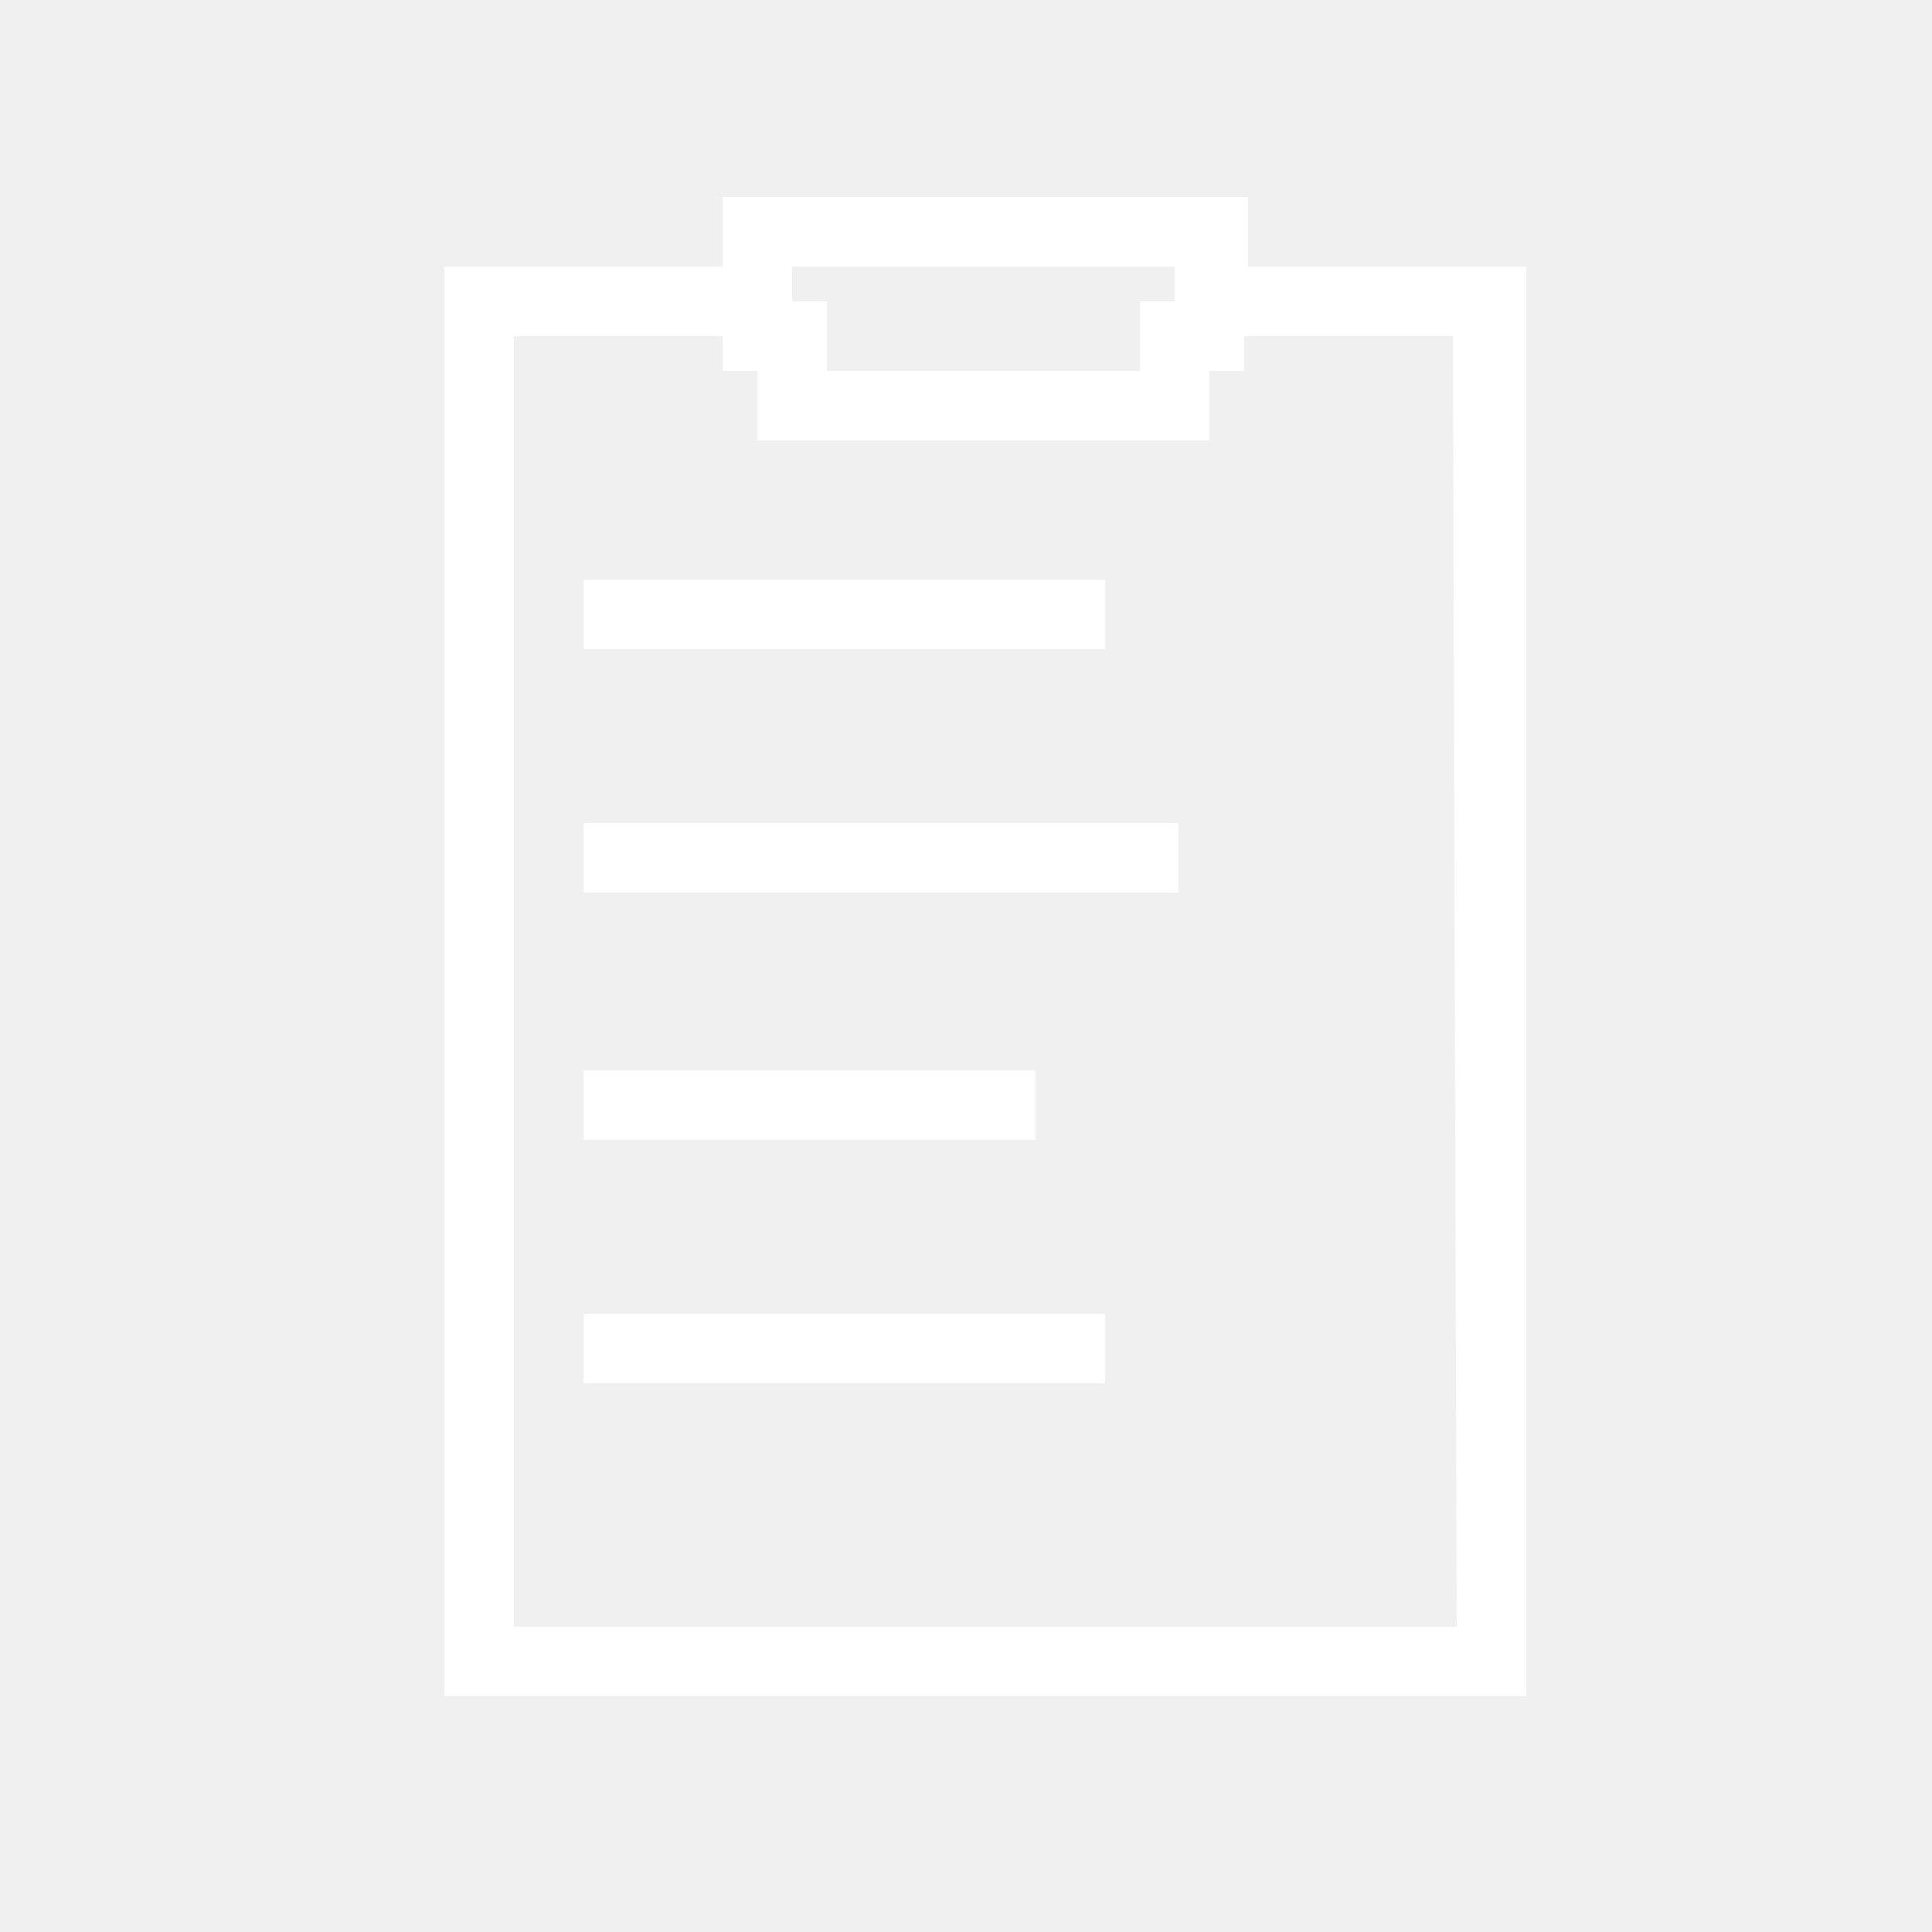
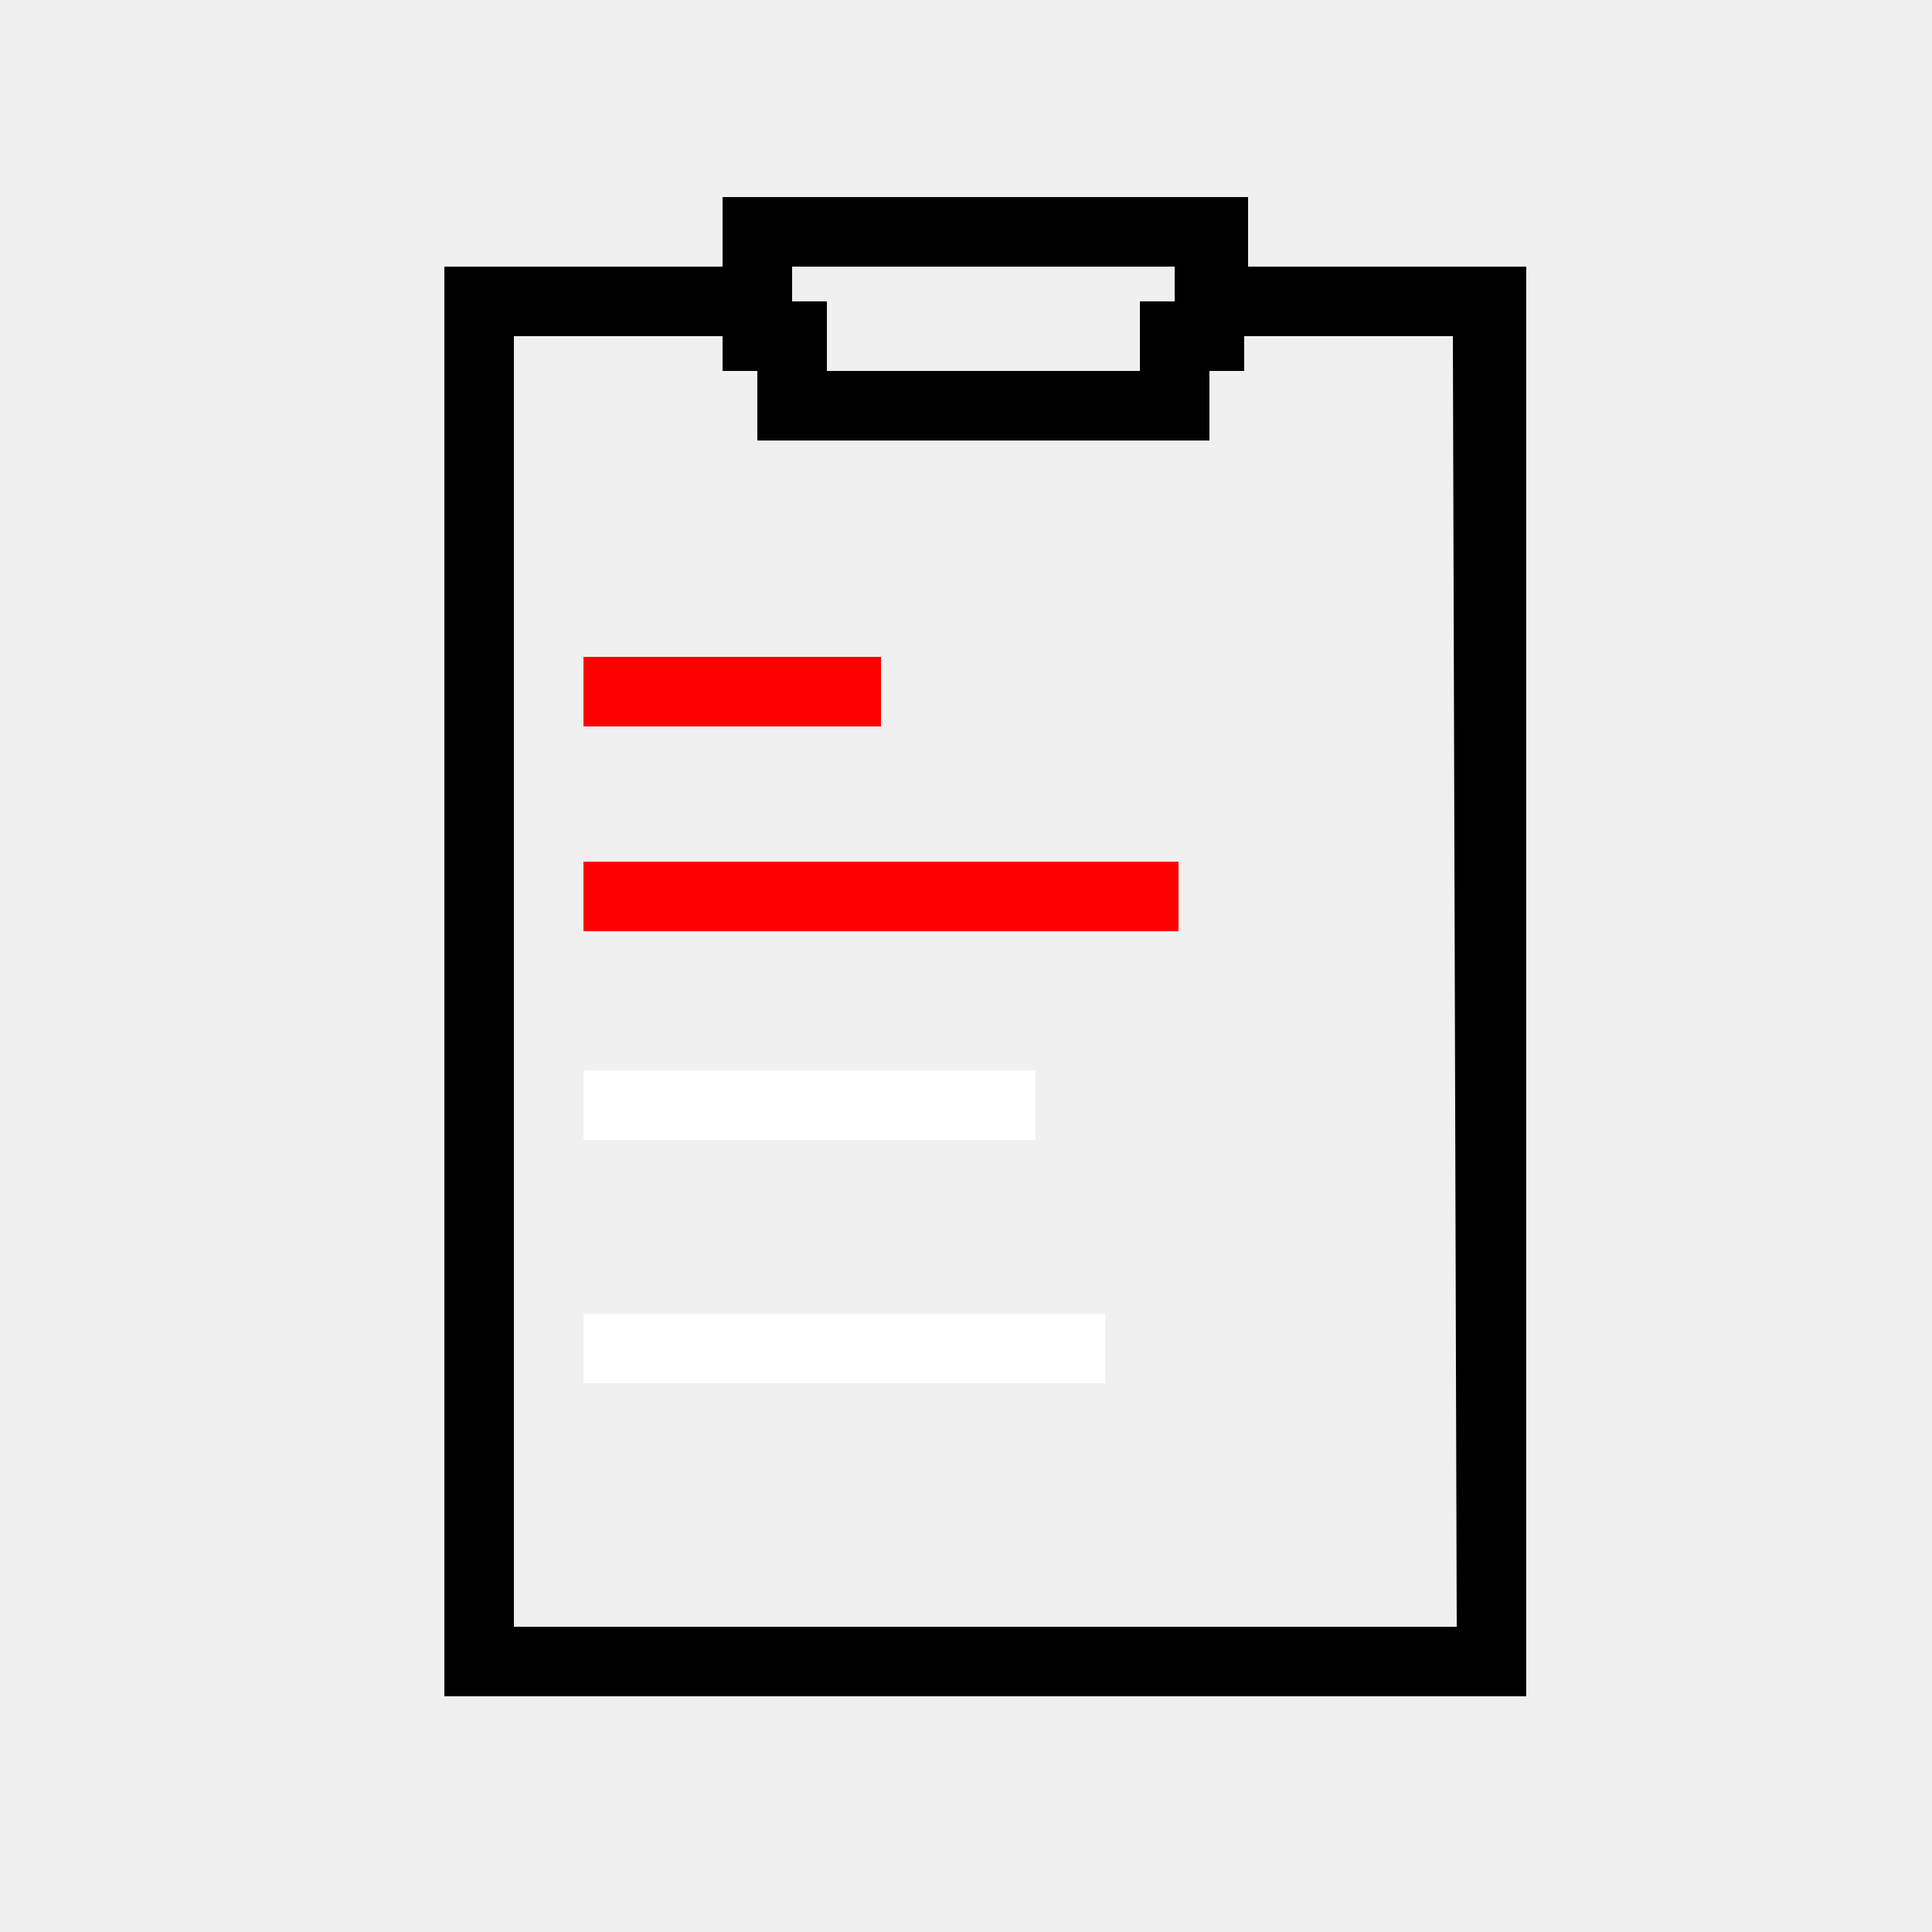
<svg xmlns="http://www.w3.org/2000/svg" version="1.1" id="Layer_1" x="0px" y="0px" viewBox="0 0 50 50" style="enable-background:new 0 0 50 50;" xml:space="preserve">
  <style type="text/css">
- 	.st0{fill:#FFFFFF;}
+ 	.st0{fill:#FF0000;}
+ 	.st1{fill:#FFFFFF;}
</style>
-   <path class="st0" d="M32.3,6.9V5.1H18.7v1.8h-7.2v37h28v-37C39.5,6.9,32.3,6.9,32.3,6.9z M20.5,6.9h9.9v0.9h-0.9v1.8h-8.1V7.8h-0.9  V6.9z M37.7,42.1H13.3V8.7h5.4v0.9h0.9v1.8h11.7V9.6h0.9V8.7h5.4L37.7,42.1L37.7,42.1z" />
-   <rect x="15.1" y="15" class="st0" width="13.5" height="1.8" />
-   <rect x="15.1" y="27.7" class="st0" width="11.7" height="1.8" />
-   <rect x="15.1" y="21.3" class="st0" width="15.4" height="1.8" />
-   <rect x="15.1" y="34" class="st0" width="13.5" height="1.8" />
+   <path d="M32.3,6.9V5.1H18.7v1.8h-7.2v37h28v-37C39.5,6.9,32.3,6.9,32.3,6.9z M20.5,6.9h9.9v0.9h-0.9v1.8h-8.1V7.8h-0.9V6.9z   M37.7,42.1H13.3V8.7h5.4v0.9h0.9v1.8h11.7V9.6h0.9V8.7h5.4L37.7,42.1L37.7,42.1z" />
+   <rect x="15.1" y="17" class="st0" width="7.7" height="1.8" />
+   <rect x="15.1" y="27.7" class="st1" width="11.7" height="1.8" />
+   <rect x="15.1" y="22.3" class="st0" width="15.4" height="1.8" />
+   <rect x="15.1" y="34" class="st1" width="13.5" height="1.8" />
</svg>
